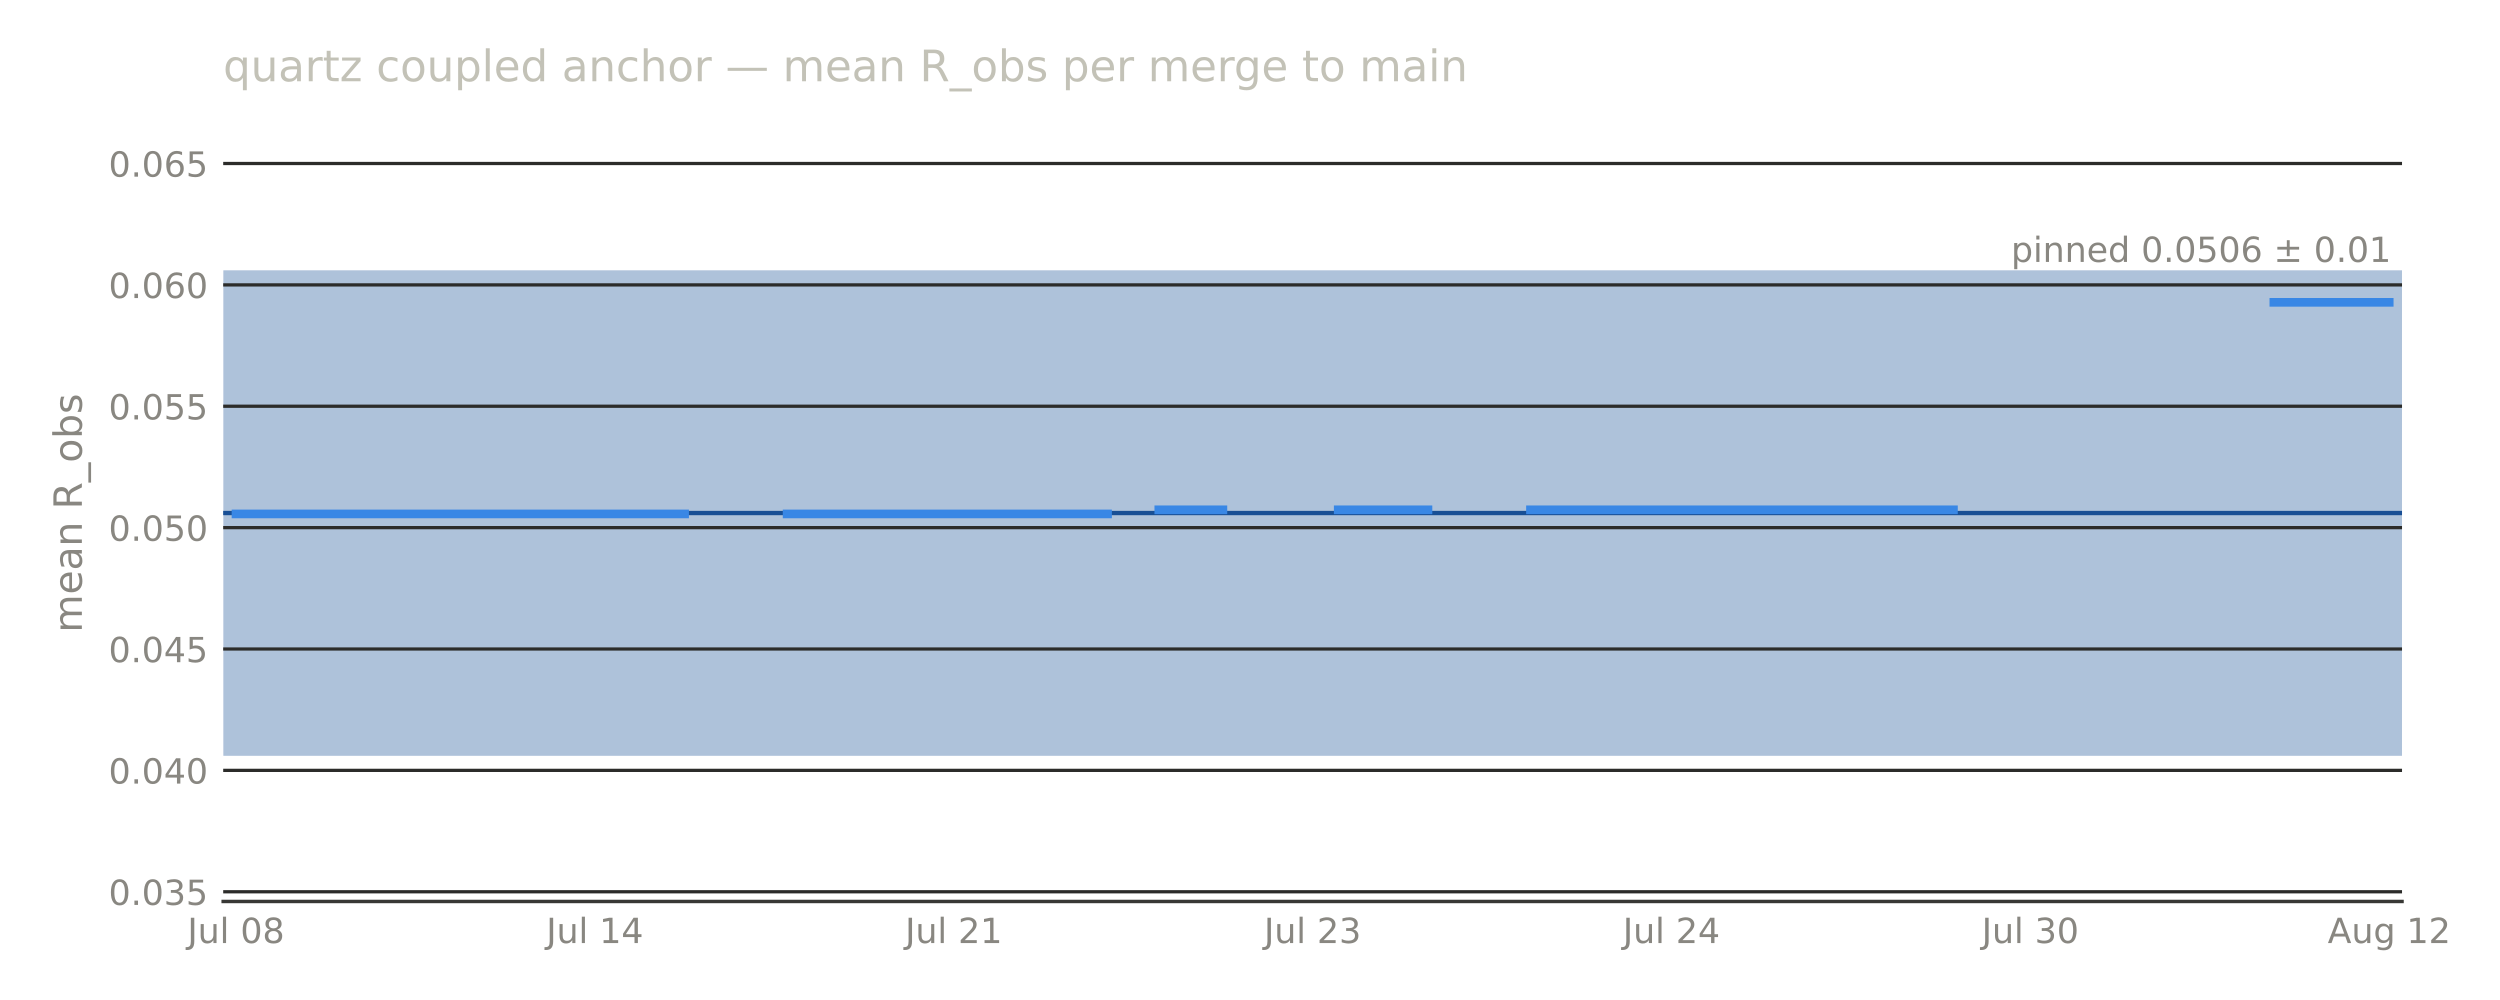
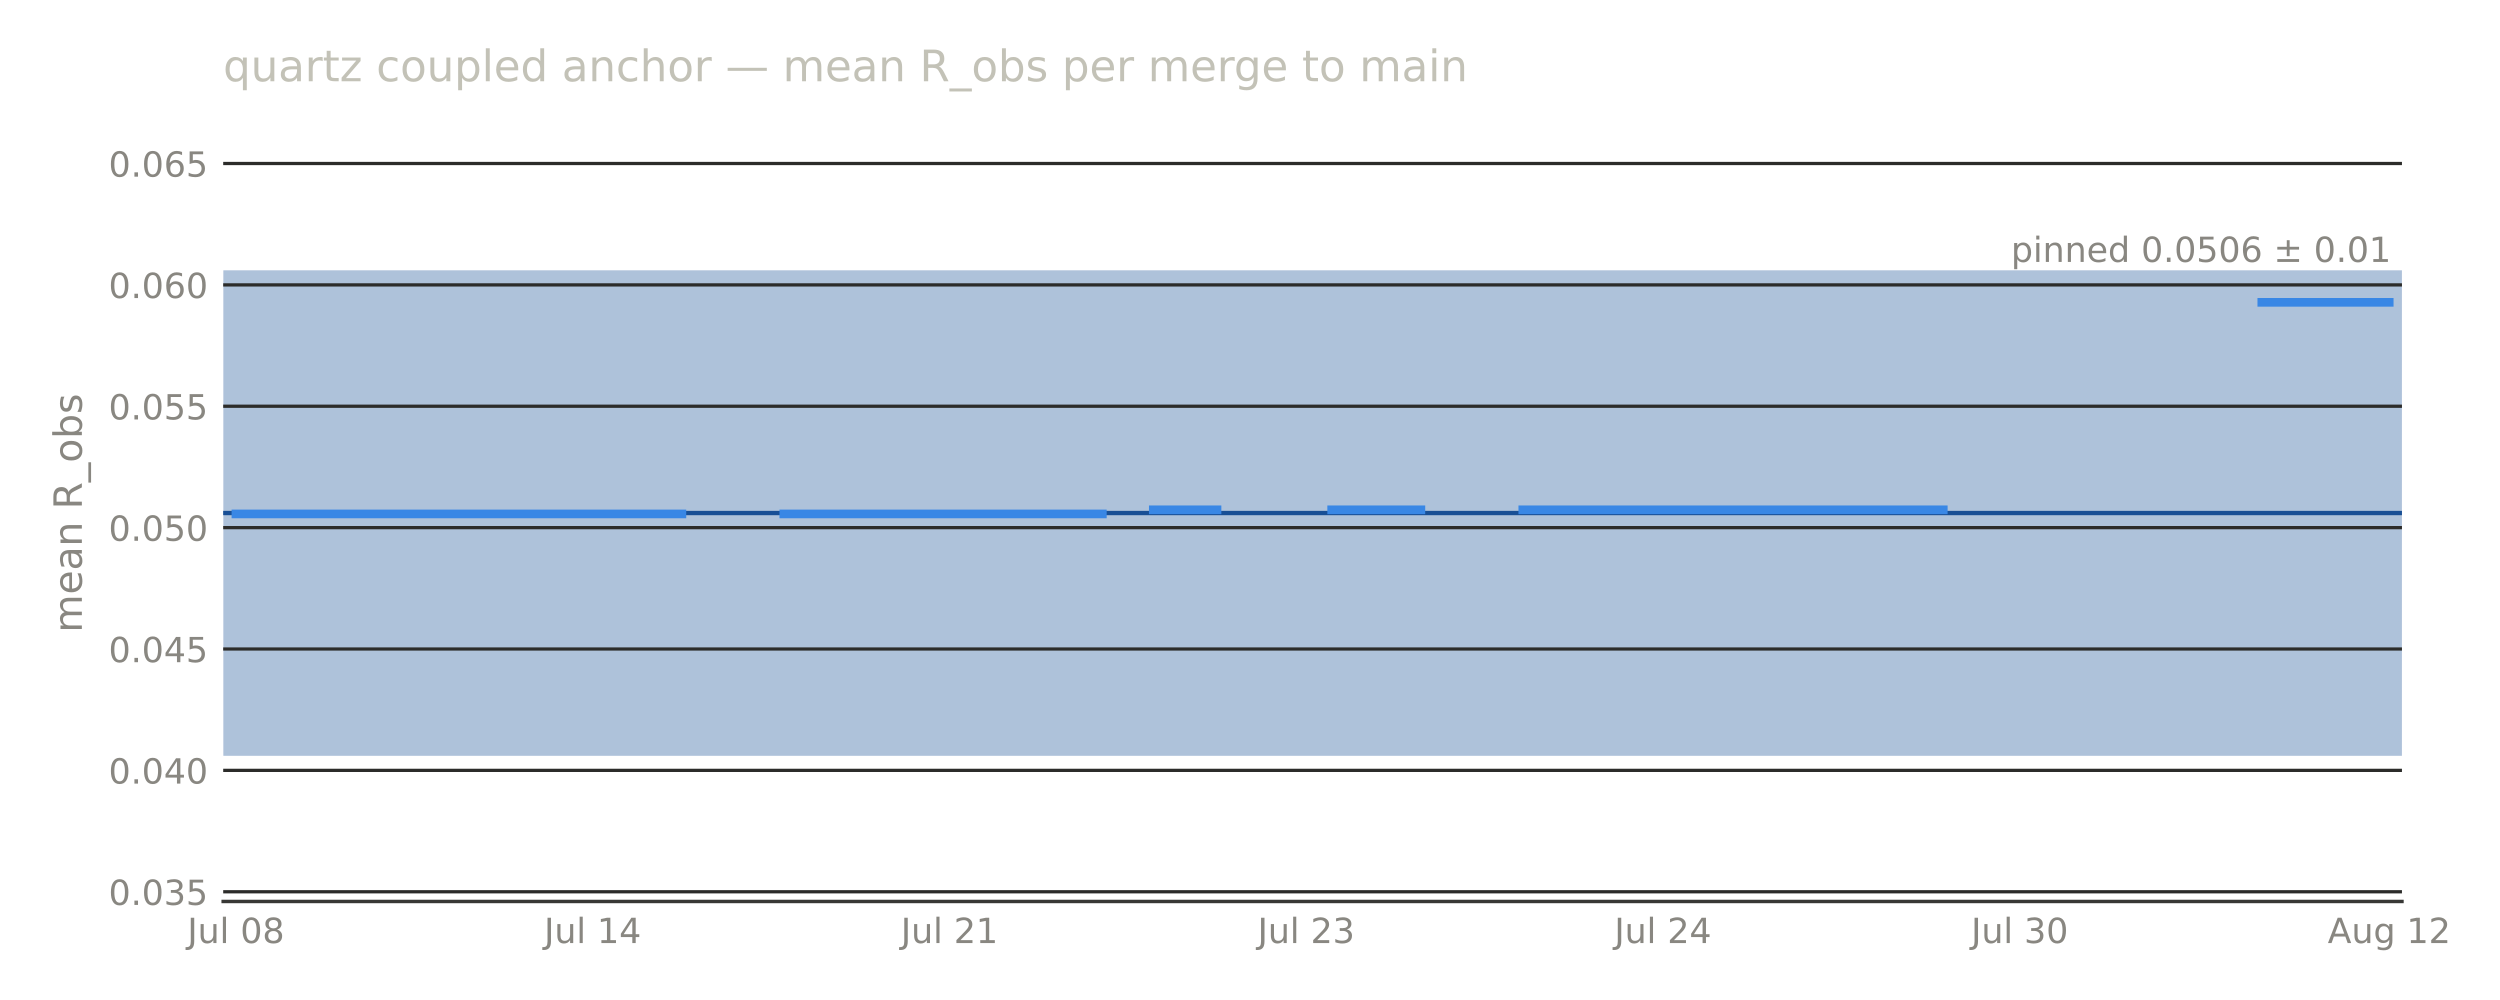
<svg xmlns="http://www.w3.org/2000/svg" width="576pt" height="230.4pt" viewBox="0 0 576 230.4" version="1.1">
  <defs>
    <style type="text/css">*{stroke-linejoin: round; stroke-linecap: butt}</style>
  </defs>
  <g id="figure_1">
    <g id="patch_1">
      <path d="M 0 230.4  L 576 230.4  L 576 0  L 0 0  L 0 230.4  z " style="fill: none; opacity: 0" />
    </g>
    <g id="axes_1">
      <g id="patch_2">
-         <path d="M 51.422 207.698  L 553.426 207.698  L 553.426 28.72  L 51.422 28.72  L 51.422 207.698  z " style="fill: none" />
+         <path d="M 51.422 207.698  L 553.411 207.698  L 553.411 28.72  L 51.422 28.72  L 51.422 207.698  z " style="fill: none" />
      </g>
      <g id="patch_3">
-         <path d="M 51.422 174.14  L 553.426 174.14  L 553.426 62.278  L 51.422 62.278  z " clip-path="url(#p9e390fcec9)" style="fill: #184f95; opacity: 0.35" />
+         <path d="M 51.422 174.14  L 553.411 174.14  L 553.411 62.278  L 51.422 62.278  z " clip-path="url(#p2edd61b486)" style="fill: #184f95; opacity: 0.35" />
      </g>
      <g id="matplotlib.axis_1">
        <g id="xtick_1">
          <g id="line2d_1" />
          <g id="text_1">
-             <text style="font-size: 8px; font-family: 'DejaVu Sans', 'Bitstream Vera Sans', 'Computer Modern Sans Serif', 'Lucida Grande', 'Verdana', 'Geneva', 'Lucid', 'Arial', 'Helvetica', 'Avant Garde', sans-serif; text-anchor: middle; fill: #898781" x="54.375" y="217.277" transform="rotate(-0 54.37507 217.2769)">Jul 08</text>
+             <text style="font-size: 8px; font-family: 'DejaVu Sans', 'Bitstream Vera Sans', 'Computer Modern Sans Serif', 'Lucida Grande', 'Verdana', 'Geneva', 'Lucid', 'Arial', 'Helvetica', 'Avant Garde', sans-serif; text-anchor: middle; fill: #898781" x="54.358" y="217.277" transform="rotate(-0 54.35771 217.2769)">Jul 08</text>
          </g>
        </g>
        <g id="xtick_2">
          <g id="line2d_2" />
          <g id="text_2">
-             <text style="font-size: 8px; font-family: 'DejaVu Sans', 'Bitstream Vera Sans', 'Computer Modern Sans Serif', 'Lucida Grande', 'Verdana', 'Geneva', 'Lucid', 'Arial', 'Helvetica', 'Avant Garde', sans-serif; text-anchor: middle; fill: #898781" x="137.058" y="217.277" transform="rotate(-0 137.058 217.2769)">Jul 14</text>
+             <text style="font-size: 8px; font-family: 'DejaVu Sans', 'Bitstream Vera Sans', 'Computer Modern Sans Serif', 'Lucida Grande', 'Verdana', 'Geneva', 'Lucid', 'Arial', 'Helvetica', 'Avant Garde', sans-serif; text-anchor: middle; fill: #898781" x="136.555" y="217.277" transform="rotate(-0 136.5546 217.2769)">Jul 14</text>
          </g>
        </g>
        <g id="xtick_3">
          <g id="line2d_3" />
          <g id="text_3">
-             <text style="font-size: 8px; font-family: 'DejaVu Sans', 'Bitstream Vera Sans', 'Computer Modern Sans Serif', 'Lucida Grande', 'Verdana', 'Geneva', 'Lucid', 'Arial', 'Helvetica', 'Avant Garde', sans-serif; text-anchor: middle; fill: #898781" x="219.741" y="217.277" transform="rotate(-0 219.741 217.2769)">Jul 21</text>
+             <text style="font-size: 8px; font-family: 'DejaVu Sans', 'Bitstream Vera Sans', 'Computer Modern Sans Serif', 'Lucida Grande', 'Verdana', 'Geneva', 'Lucid', 'Arial', 'Helvetica', 'Avant Garde', sans-serif; text-anchor: middle; fill: #898781" x="218.752" y="217.277" transform="rotate(-0 218.7516 217.2769)">Jul 21</text>
          </g>
        </g>
        <g id="xtick_4">
          <g id="line2d_4" />
          <g id="text_4">
-             <text style="font-size: 8px; font-family: 'DejaVu Sans', 'Bitstream Vera Sans', 'Computer Modern Sans Serif', 'Lucida Grande', 'Verdana', 'Geneva', 'Lucid', 'Arial', 'Helvetica', 'Avant Garde', sans-serif; text-anchor: middle; fill: #898781" x="302.424" y="217.277" transform="rotate(-0 302.424 217.2769)">Jul 23</text>
+             <text style="font-size: 8px; font-family: 'DejaVu Sans', 'Bitstream Vera Sans', 'Computer Modern Sans Serif', 'Lucida Grande', 'Verdana', 'Geneva', 'Lucid', 'Arial', 'Helvetica', 'Avant Garde', sans-serif; text-anchor: middle; fill: #898781" x="300.949" y="217.277" transform="rotate(-0 300.9485 217.2769)">Jul 23</text>
          </g>
        </g>
        <g id="xtick_5">
          <g id="line2d_5" />
          <g id="text_5">
-             <text style="font-size: 8px; font-family: 'DejaVu Sans', 'Bitstream Vera Sans', 'Computer Modern Sans Serif', 'Lucida Grande', 'Verdana', 'Geneva', 'Lucid', 'Arial', 'Helvetica', 'Avant Garde', sans-serif; text-anchor: middle; fill: #898781" x="385.107" y="217.277" transform="rotate(-0 385.107 217.2769)">Jul 24</text>
+             <text style="font-size: 8px; font-family: 'DejaVu Sans', 'Bitstream Vera Sans', 'Computer Modern Sans Serif', 'Lucida Grande', 'Verdana', 'Geneva', 'Lucid', 'Arial', 'Helvetica', 'Avant Garde', sans-serif; text-anchor: middle; fill: #898781" x="383.145" y="217.277" transform="rotate(-0 383.1454 217.2769)">Jul 24</text>
          </g>
        </g>
        <g id="xtick_6">
          <g id="line2d_6" />
          <g id="text_6">
-             <text style="font-size: 8px; font-family: 'DejaVu Sans', 'Bitstream Vera Sans', 'Computer Modern Sans Serif', 'Lucida Grande', 'Verdana', 'Geneva', 'Lucid', 'Arial', 'Helvetica', 'Avant Garde', sans-serif; text-anchor: middle; fill: #898781" x="467.79" y="217.277" transform="rotate(-0 467.7899 217.2769)">Jul 30</text>
+             <text style="font-size: 8px; font-family: 'DejaVu Sans', 'Bitstream Vera Sans', 'Computer Modern Sans Serif', 'Lucida Grande', 'Verdana', 'Geneva', 'Lucid', 'Arial', 'Helvetica', 'Avant Garde', sans-serif; text-anchor: middle; fill: #898781" x="465.342" y="217.277" transform="rotate(-0 465.3424 217.2769)">Jul 30</text>
          </g>
        </g>
        <g id="xtick_7">
          <g id="line2d_7" />
          <g id="text_7">
-             <text style="font-size: 8px; font-family: 'DejaVu Sans', 'Bitstream Vera Sans', 'Computer Modern Sans Serif', 'Lucida Grande', 'Verdana', 'Geneva', 'Lucid', 'Arial', 'Helvetica', 'Avant Garde', sans-serif; text-anchor: middle; fill: #898781" x="550.473" y="217.276" transform="rotate(-0 550.4729 217.2763)">Aug 12</text>
+             <text style="font-size: 8px; font-family: 'DejaVu Sans', 'Bitstream Vera Sans', 'Computer Modern Sans Serif', 'Lucida Grande', 'Verdana', 'Geneva', 'Lucid', 'Arial', 'Helvetica', 'Avant Garde', sans-serif; text-anchor: middle; fill: #898781" x="550.475" y="217.276" transform="rotate(-0 550.4749 217.2763)">Aug 12</text>
          </g>
        </g>
      </g>
      <g id="matplotlib.axis_2">
        <g id="ytick_1">
          <g id="line2d_8">
-             <path d="M 51.422 205.461  L 553.426 205.461  " clip-path="url(#p9e390fcec9)" style="fill: none; stroke: #2c2c2a; stroke-width: 0.75; stroke-linecap: square" />
+             <path d="M 51.422 205.461  L 553.411 205.461  " clip-path="url(#p2edd61b486)" style="fill: none; stroke: #2c2c2a; stroke-width: 0.75; stroke-linecap: square" />
          </g>
          <g id="line2d_9" />
          <g id="text_8">
            <text style="font-size: 8px; font-family: 'DejaVu Sans', 'Bitstream Vera Sans', 'Computer Modern Sans Serif', 'Lucida Grande', 'Verdana', 'Geneva', 'Lucid', 'Arial', 'Helvetica', 'Avant Garde', sans-serif; text-anchor: end; fill: #898781" x="47.922" y="208.5" transform="rotate(-0 47.92211 208.5)">0.035</text>
          </g>
        </g>
        <g id="ytick_2">
          <g id="line2d_10">
-             <path d="M 51.422 177.496  L 553.426 177.496  " clip-path="url(#p9e390fcec9)" style="fill: none; stroke: #2c2c2a; stroke-width: 0.75; stroke-linecap: square" />
+             <path d="M 51.422 177.496  L 553.411 177.496  " clip-path="url(#p2edd61b486)" style="fill: none; stroke: #2c2c2a; stroke-width: 0.75; stroke-linecap: square" />
          </g>
          <g id="line2d_11" />
          <g id="text_9">
            <text style="font-size: 8px; font-family: 'DejaVu Sans', 'Bitstream Vera Sans', 'Computer Modern Sans Serif', 'Lucida Grande', 'Verdana', 'Geneva', 'Lucid', 'Arial', 'Helvetica', 'Avant Garde', sans-serif; text-anchor: end; fill: #898781" x="47.922" y="180.535" transform="rotate(-0 47.92211 180.5346)">0.040</text>
          </g>
        </g>
        <g id="ytick_3">
          <g id="line2d_12">
-             <path d="M 51.422 149.53  L 553.426 149.53  " clip-path="url(#p9e390fcec9)" style="fill: none; stroke: #2c2c2a; stroke-width: 0.75; stroke-linecap: square" />
+             <path d="M 51.422 149.53  L 553.411 149.53  " clip-path="url(#p2edd61b486)" style="fill: none; stroke: #2c2c2a; stroke-width: 0.75; stroke-linecap: square" />
          </g>
          <g id="line2d_13" />
          <g id="text_10">
            <text style="font-size: 8px; font-family: 'DejaVu Sans', 'Bitstream Vera Sans', 'Computer Modern Sans Serif', 'Lucida Grande', 'Verdana', 'Geneva', 'Lucid', 'Arial', 'Helvetica', 'Avant Garde', sans-serif; text-anchor: end; fill: #898781" x="47.922" y="152.569" transform="rotate(-0 47.92211 152.5693)">0.045</text>
          </g>
        </g>
        <g id="ytick_4">
          <g id="line2d_14">
-             <path d="M 51.422 121.565  L 553.426 121.565  " clip-path="url(#p9e390fcec9)" style="fill: none; stroke: #2c2c2a; stroke-width: 0.75; stroke-linecap: square" />
+             <path d="M 51.422 121.565  L 553.411 121.565  " clip-path="url(#p2edd61b486)" style="fill: none; stroke: #2c2c2a; stroke-width: 0.75; stroke-linecap: square" />
          </g>
          <g id="line2d_15" />
          <g id="text_11">
            <text style="font-size: 8px; font-family: 'DejaVu Sans', 'Bitstream Vera Sans', 'Computer Modern Sans Serif', 'Lucida Grande', 'Verdana', 'Geneva', 'Lucid', 'Arial', 'Helvetica', 'Avant Garde', sans-serif; text-anchor: end; fill: #898781" x="47.922" y="124.604" transform="rotate(-0 47.92211 124.604)">0.050</text>
          </g>
        </g>
        <g id="ytick_5">
          <g id="line2d_16">
-             <path d="M 51.422 93.6  L 553.426 93.6  " clip-path="url(#p9e390fcec9)" style="fill: none; stroke: #2c2c2a; stroke-width: 0.75; stroke-linecap: square" />
+             <path d="M 51.422 93.6  L 553.411 93.6  " clip-path="url(#p2edd61b486)" style="fill: none; stroke: #2c2c2a; stroke-width: 0.75; stroke-linecap: square" />
          </g>
          <g id="line2d_17" />
          <g id="text_12">
            <text style="font-size: 8px; font-family: 'DejaVu Sans', 'Bitstream Vera Sans', 'Computer Modern Sans Serif', 'Lucida Grande', 'Verdana', 'Geneva', 'Lucid', 'Arial', 'Helvetica', 'Avant Garde', sans-serif; text-anchor: end; fill: #898781" x="47.922" y="96.639" transform="rotate(-0 47.92211 96.63863)">0.055</text>
          </g>
        </g>
        <g id="ytick_6">
          <g id="line2d_18">
-             <path d="M 51.422 65.634  L 553.426 65.634  " clip-path="url(#p9e390fcec9)" style="fill: none; stroke: #2c2c2a; stroke-width: 0.75; stroke-linecap: square" />
+             <path d="M 51.422 65.634  L 553.411 65.634  " clip-path="url(#p2edd61b486)" style="fill: none; stroke: #2c2c2a; stroke-width: 0.75; stroke-linecap: square" />
          </g>
          <g id="line2d_19" />
          <g id="text_13">
            <text style="font-size: 8px; font-family: 'DejaVu Sans', 'Bitstream Vera Sans', 'Computer Modern Sans Serif', 'Lucida Grande', 'Verdana', 'Geneva', 'Lucid', 'Arial', 'Helvetica', 'Avant Garde', sans-serif; text-anchor: end; fill: #898781" x="47.922" y="68.673" transform="rotate(-0 47.92211 68.6733)">0.060</text>
          </g>
        </g>
        <g id="ytick_7">
          <g id="line2d_20">
-             <path d="M 51.422 37.669  L 553.426 37.669  " clip-path="url(#p9e390fcec9)" style="fill: none; stroke: #2c2c2a; stroke-width: 0.75; stroke-linecap: square" />
+             <path d="M 51.422 37.669  L 553.411 37.669  " clip-path="url(#p2edd61b486)" style="fill: none; stroke: #2c2c2a; stroke-width: 0.75; stroke-linecap: square" />
          </g>
          <g id="line2d_21" />
          <g id="text_14">
            <text style="font-size: 8px; font-family: 'DejaVu Sans', 'Bitstream Vera Sans', 'Computer Modern Sans Serif', 'Lucida Grande', 'Verdana', 'Geneva', 'Lucid', 'Arial', 'Helvetica', 'Avant Garde', sans-serif; text-anchor: end; fill: #898781" x="47.922" y="40.708" transform="rotate(-0 47.92211 40.70797)">0.065</text>
          </g>
        </g>
        <g id="text_15">
          <text style="font-size: 9px; font-family: 'DejaVu Sans', 'Bitstream Vera Sans', 'Computer Modern Sans Serif', 'Lucida Grande', 'Verdana', 'Geneva', 'Lucid', 'Arial', 'Helvetica', 'Avant Garde', sans-serif; text-anchor: middle; fill: #898781" x="18.858" y="118.209" transform="rotate(-90 18.8575 118.2091)">mean R_obs</text>
        </g>
      </g>
      <g id="line2d_22">
-         <path d="M 51.422 118.209  L 553.426 118.209  " clip-path="url(#p9e390fcec9)" style="fill: none; stroke: #184f95; stroke-linecap: square" />
+         <path d="M 51.422 118.209  L 553.411 118.209  " clip-path="url(#p2edd61b486)" style="fill: none; stroke: #184f95; stroke-linecap: square" />
      </g>
      <g id="patch_4">
-         <path d="M 51.422 207.698  L 553.426 207.698  " style="fill: none; stroke: #383835; stroke-width: 0.8; stroke-linejoin: miter; stroke-linecap: square" />
+         <path d="M 51.422 207.698  L 553.411 207.698  " style="fill: none; stroke: #383835; stroke-width: 0.8; stroke-linejoin: miter; stroke-linecap: square" />
      </g>
      <g id="line2d_23">
-         <path d="M 54.375 118.409  L 157.729 118.409  M 181.352 118.409  L 255.177 118.409  M 266.988 117.455  L 281.753 117.455  M 308.33 117.455  L 329.001 117.455  M 352.624 117.455  L 450.072 117.455  M 523.896 69.652  L 550.473 69.652  L 550.473 69.652  " clip-path="url(#p9e390fcec9)" style="fill: none; stroke: #3987e5; stroke-width: 2; stroke-linecap: square" />
+         <path d="M 54.358 118.409  L 157.104 118.409  M 180.589 118.409  L 253.979 118.409  M 265.721 117.455  L 280.399 117.455  M 306.82 117.455  L 327.369 117.455  M 350.854 117.455  L 447.729 117.455  M 521.119 69.652  L 550.475 69.652  L 550.475 69.652  " clip-path="url(#p2edd61b486)" style="fill: none; stroke: #3987e5; stroke-width: 2; stroke-linecap: square" />
      </g>
      <g id="text_16">
-         <text style="font-size: 8px; font-family: 'DejaVu Sans', 'Bitstream Vera Sans', 'Computer Modern Sans Serif', 'Lucida Grande', 'Verdana', 'Geneva', 'Lucid', 'Arial', 'Helvetica', 'Avant Garde', sans-serif; text-anchor: end; fill: #898781" x="550.916" y="60.357" transform="rotate(-0 550.9159 60.35652)">pinned 0.0506 ± 0.01</text>
+         <text style="font-size: 8px; font-family: 'DejaVu Sans', 'Bitstream Vera Sans', 'Computer Modern Sans Serif', 'Lucida Grande', 'Verdana', 'Geneva', 'Lucid', 'Arial', 'Helvetica', 'Avant Garde', sans-serif; text-anchor: end; fill: #898781" x="550.901" y="60.357" transform="rotate(-0 550.9006 60.35652)">pinned 0.0506 ± 0.01</text>
      </g>
      <g id="text_17">
        <text style="font-size: 10px; font-family: 'DejaVu Sans', 'Bitstream Vera Sans', 'Computer Modern Sans Serif', 'Lucida Grande', 'Verdana', 'Geneva', 'Lucid', 'Arial', 'Helvetica', 'Avant Garde', sans-serif; text-anchor: start; fill: #c3c2b7" x="51.422" y="18.72" transform="rotate(-0 51.42211 18.72)">quartz coupled anchor — mean R_obs per merge to main</text>
      </g>
    </g>
  </g>
  <defs>
-     <clipPath id="p9e390fcec9">
-       <rect x="51.422" y="28.72" width="502.004" height="178.978" />
+     <clipPath id="p2edd61b486">
+       <rect x="51.422" y="28.72" width="501.988" height="178.978" />
    </clipPath>
  </defs>
</svg>
